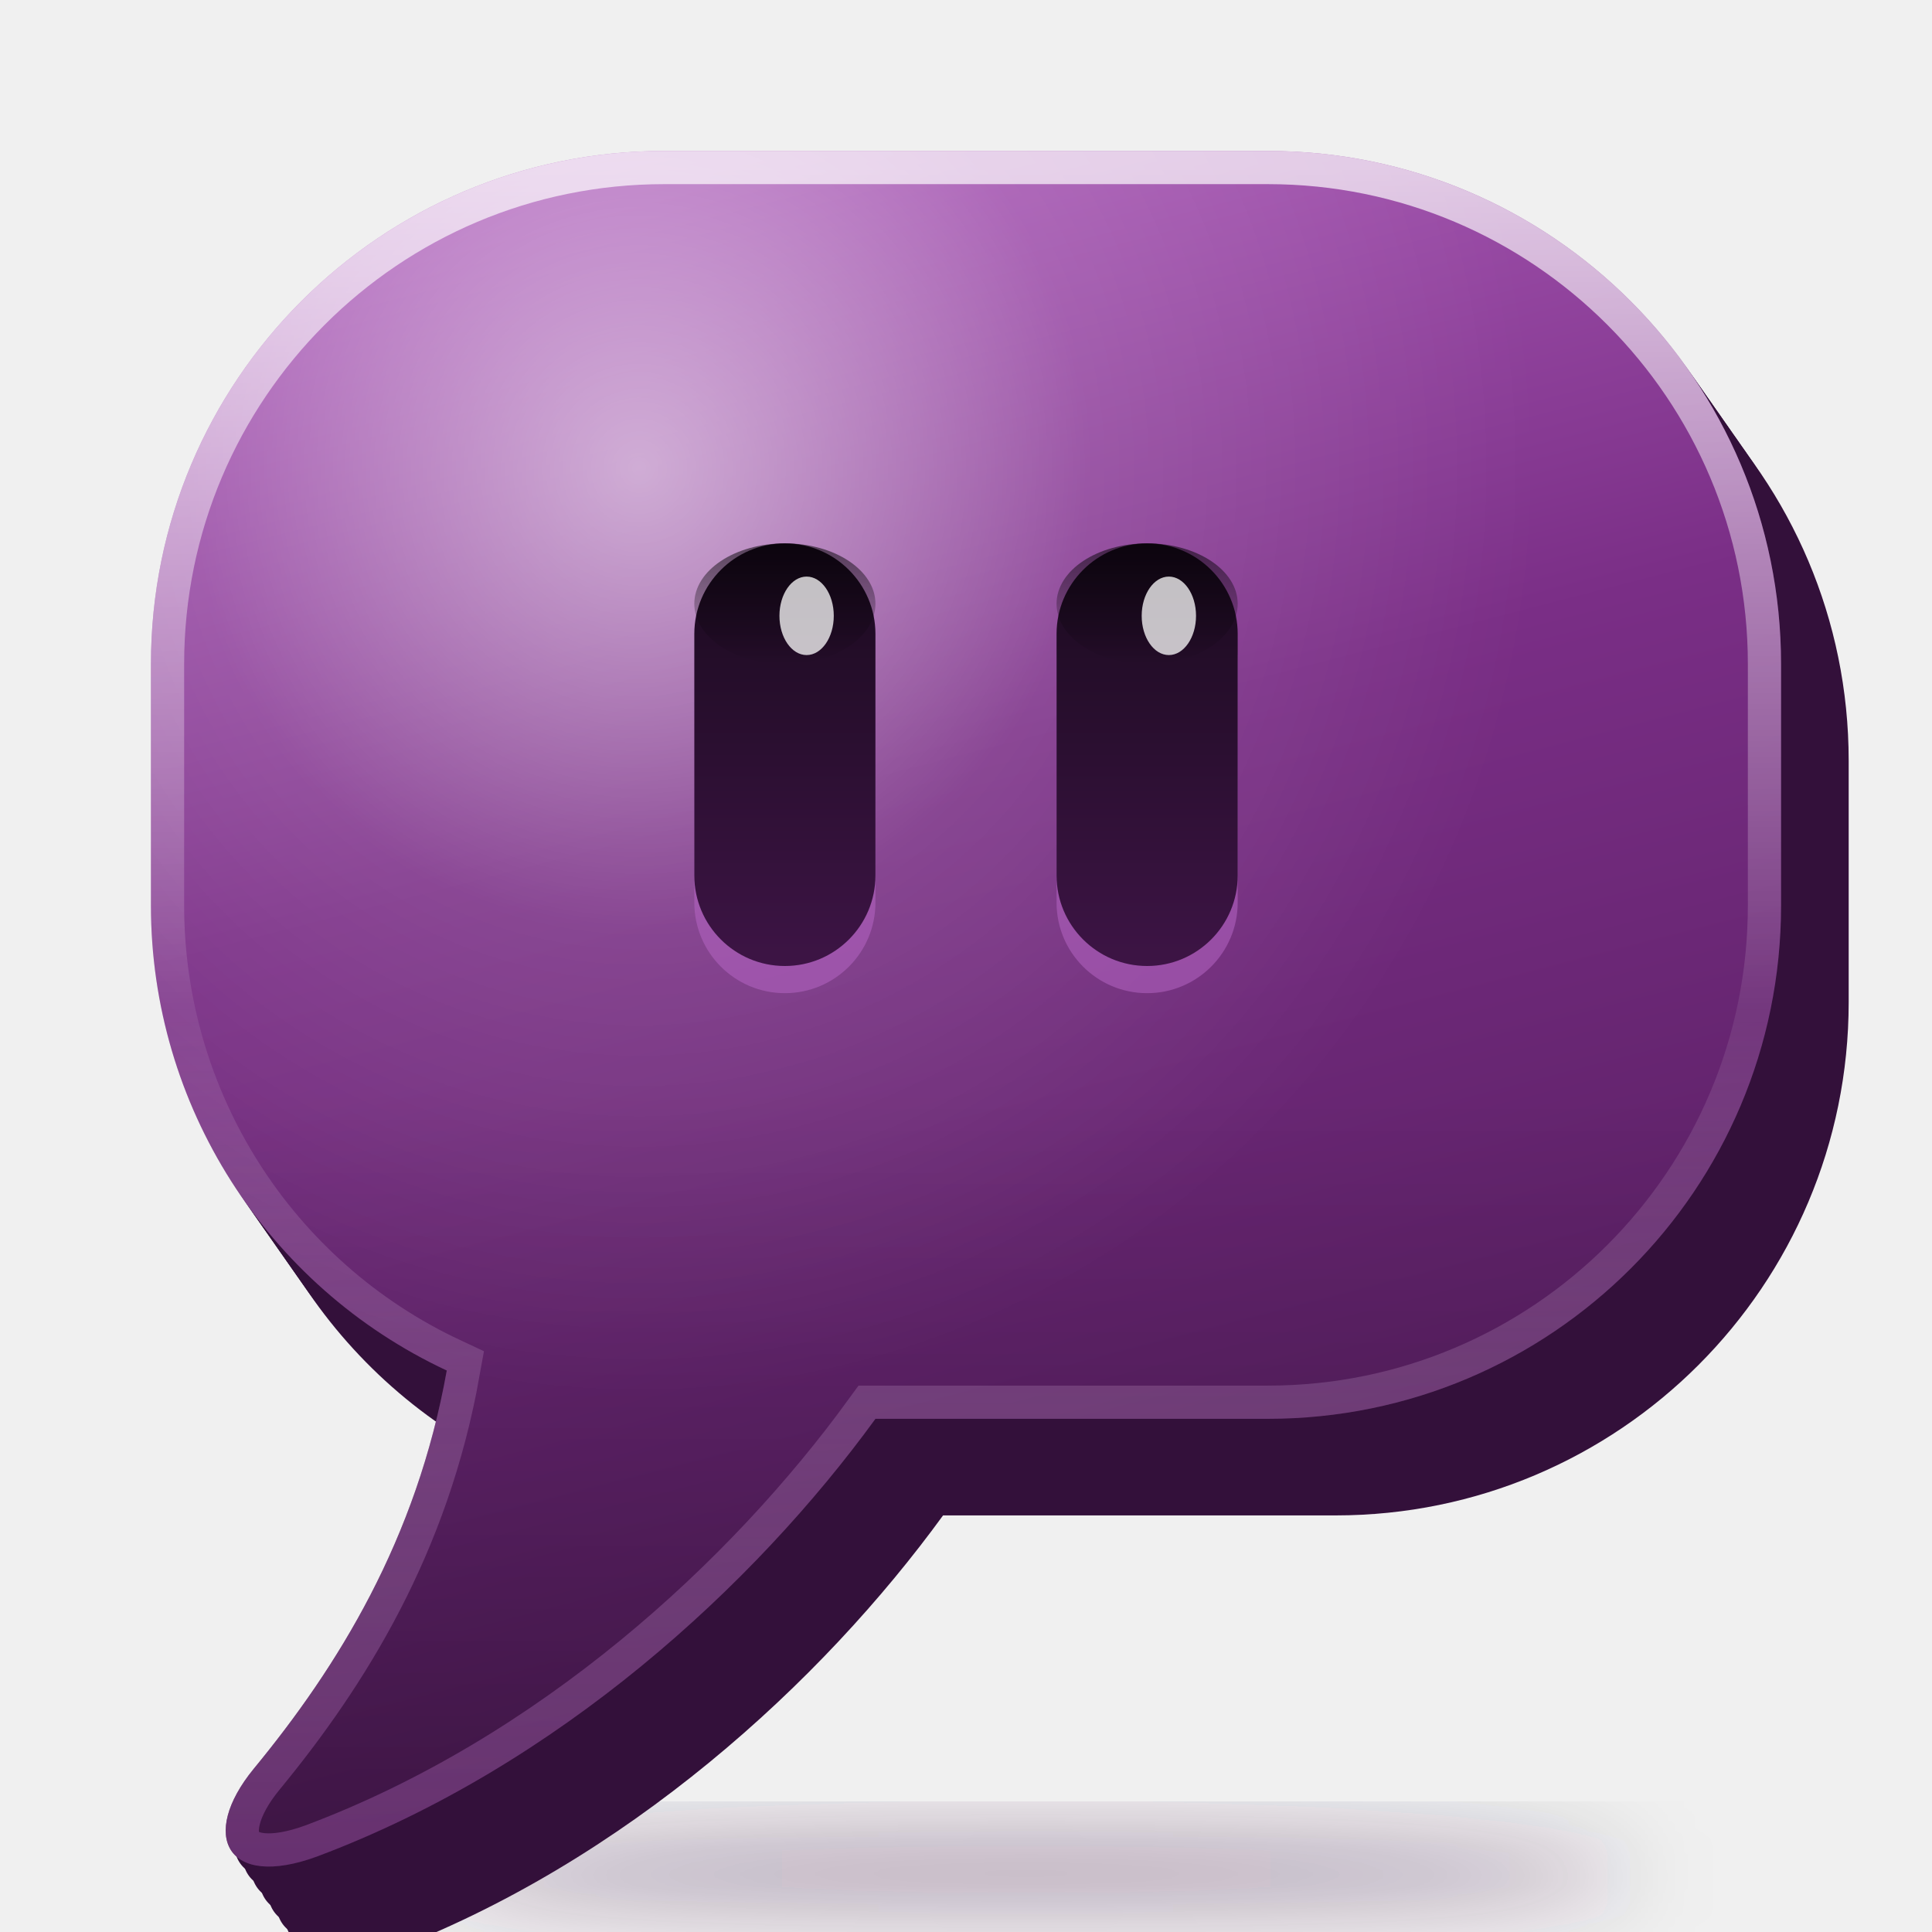
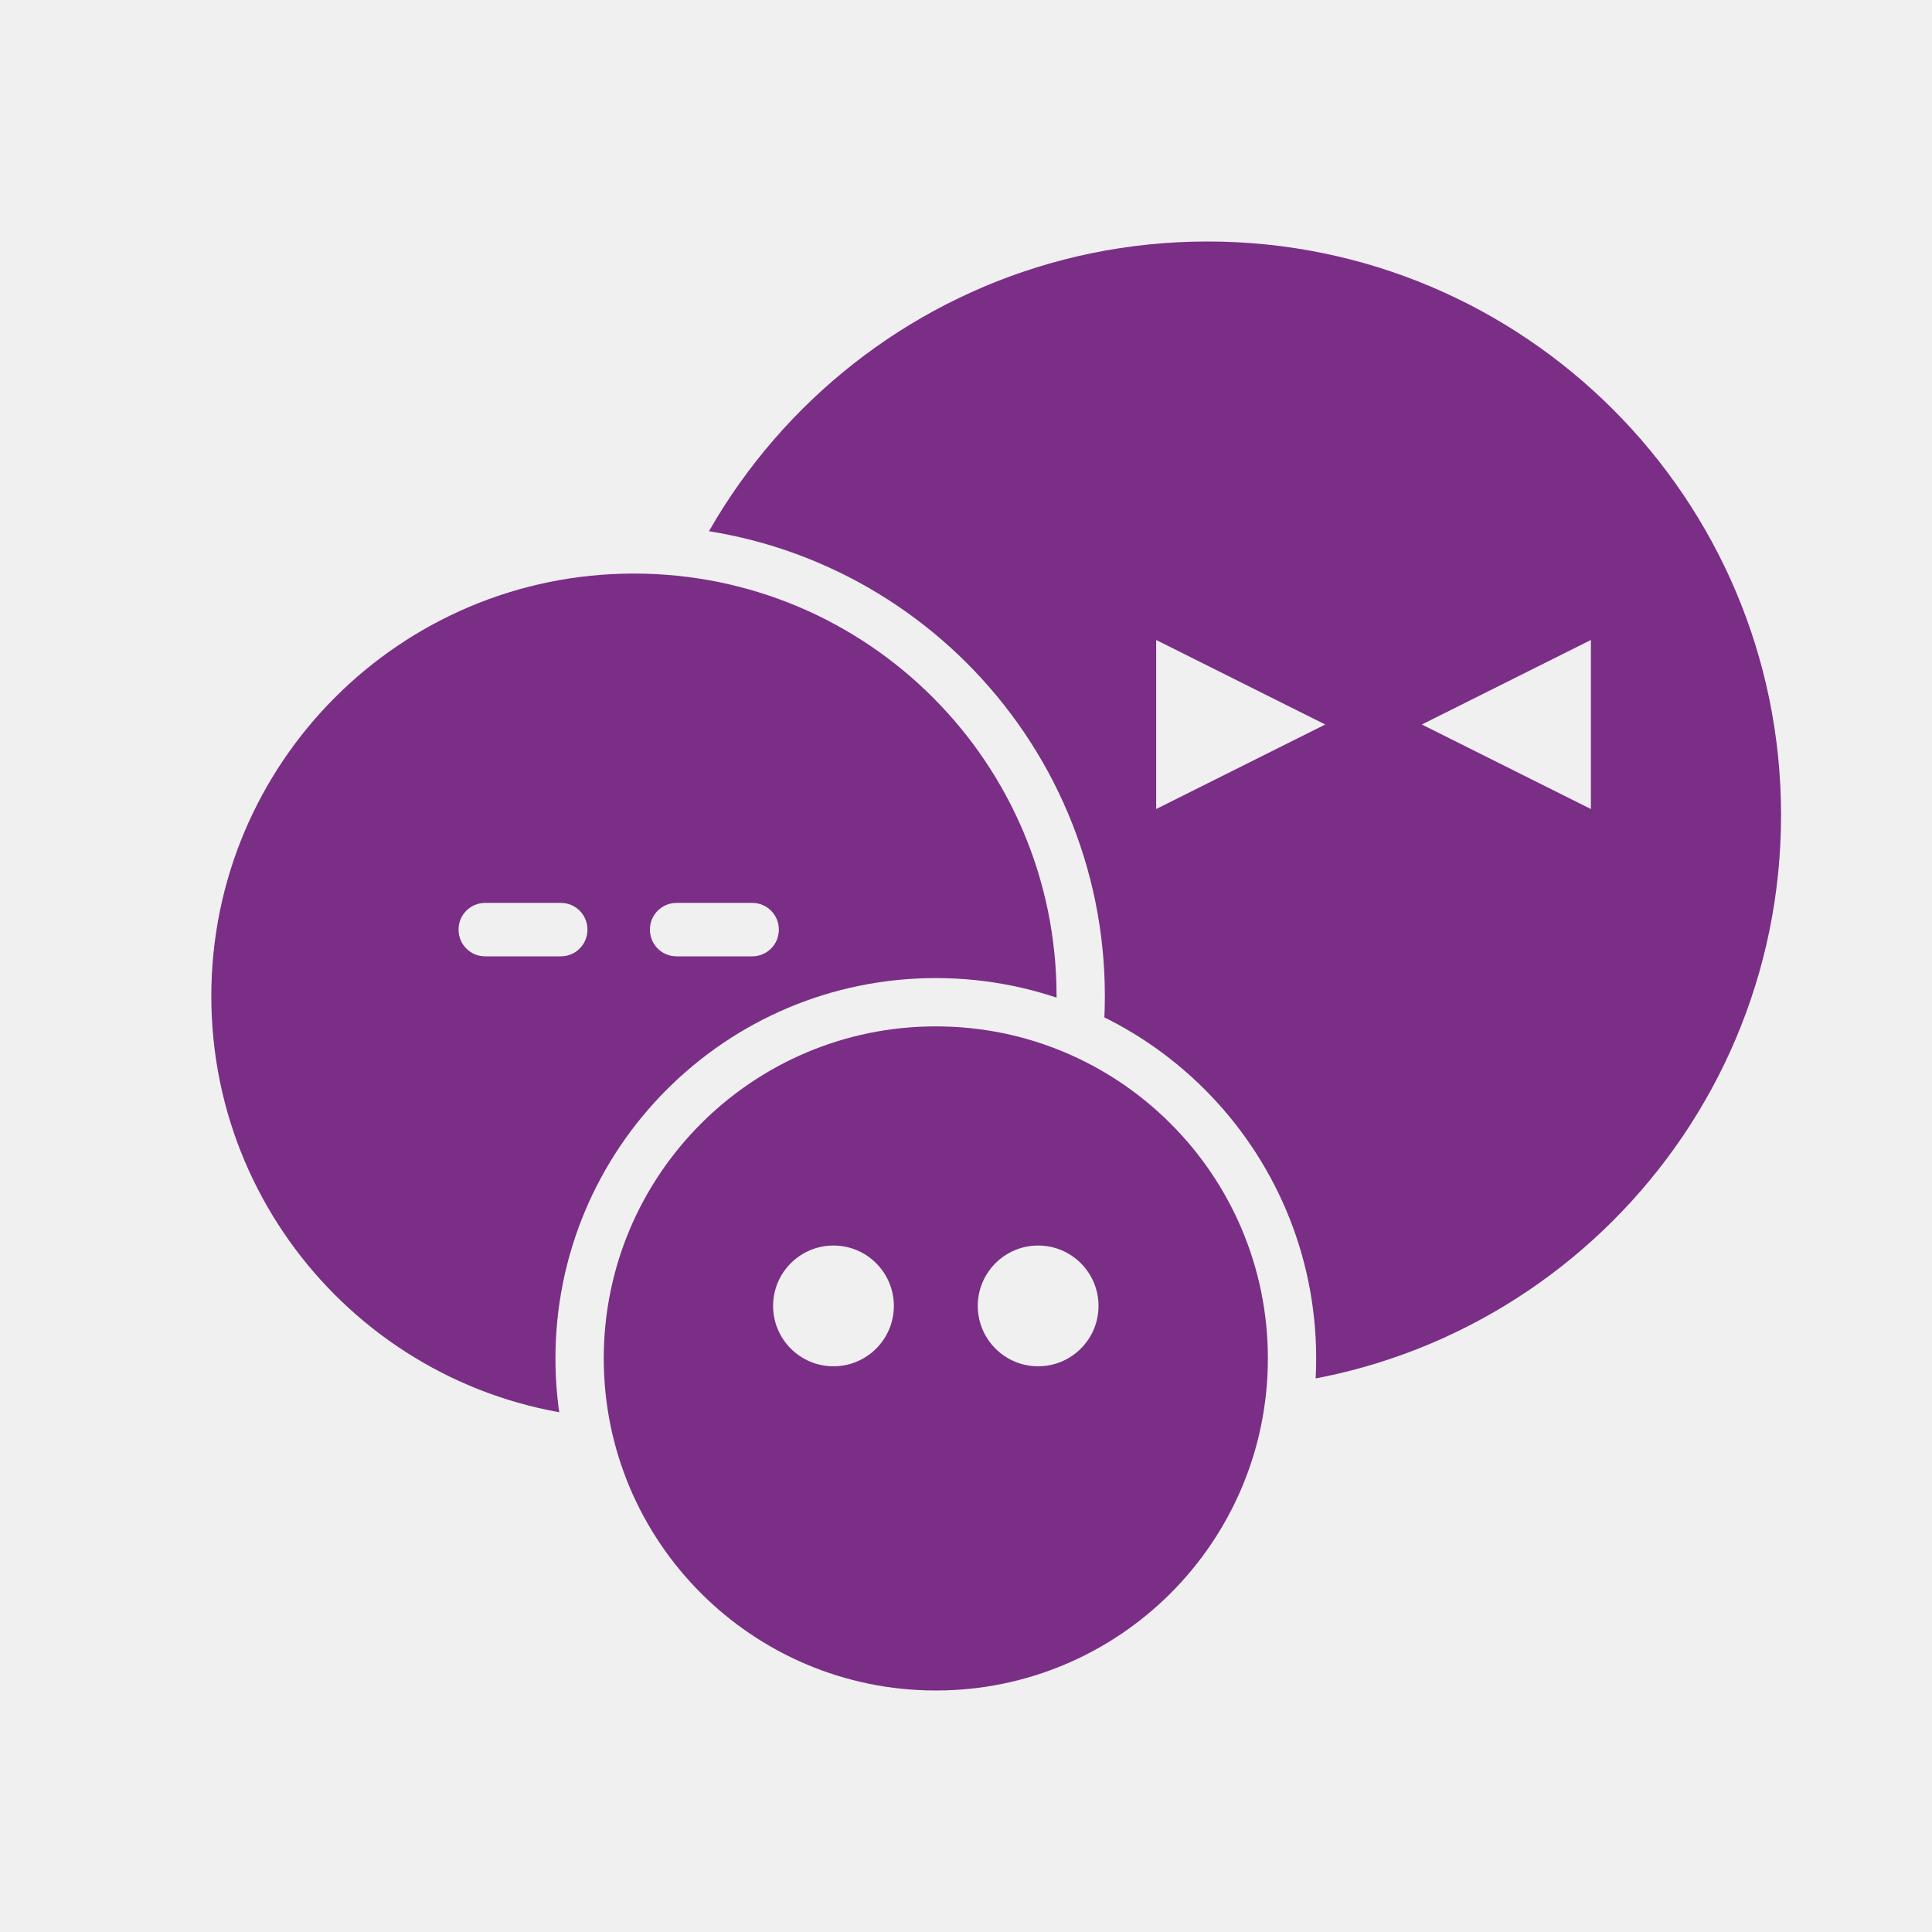
- <svg xmlns="http://www.w3.org/2000/svg" viewBox="0 0 64 64" width="64" height="64" role="img" aria-label="Folks">
+ <svg xmlns="http://www.w3.org/2000/svg" viewBox="0 0 64 64" width="64" height="64" role="img" aria-label="Folks mark">
  <defs>
-     <linearGradient id="folks-face" x1="0" y1="0" x2="0.25" y2="1">
-       <stop offset="0" stop-color="#B565C2" />
-       <stop offset="0.45" stop-color="#7A2E86" />
-       <stop offset="1" stop-color="#521C5B" />
-     </linearGradient>
-     <radialGradient id="folks-spec" cx="0.3" cy="0.18" r="0.55">
-       <stop offset="0" stop-color="#fff" stop-opacity="0.55" />
-       <stop offset="0.5" stop-color="#fff" stop-opacity="0.12" />
-       <stop offset="1" stop-color="#fff" stop-opacity="0" />
-     </radialGradient>
-     <linearGradient id="folks-rim" x1="0" y1="0" x2="0" y2="1">
-       <stop offset="0" stop-color="#fff" stop-opacity="0.7" />
-       <stop offset="0.5" stop-color="#fff" stop-opacity="0.08" />
-       <stop offset="1" stop-color="#B565C2" stop-opacity="0.35" />
-     </linearGradient>
-     <linearGradient id="folks-ao" x1="0" y1="0" x2="0" y2="1">
-       <stop offset="0.55" stop-color="#000" stop-opacity="0" />
-       <stop offset="1" stop-color="#000" stop-opacity="0.28" />
-     </linearGradient>
-     <linearGradient id="folks-eye" x1="0" y1="0" x2="0" y2="1">
-       <stop offset="0" stop-color="#1A0A1E" />
-       <stop offset="1" stop-color="#3D1445" />
-     </linearGradient>
-     <linearGradient id="folks-eyeshade" x1="0" y1="0" x2="0" y2="1">
-       <stop offset="0" stop-color="#000" stop-opacity="0.55" />
-       <stop offset="1" stop-color="#000" stop-opacity="0" />
-     </linearGradient>
-     <clipPath id="folks-clip">
-       <path d="M22 5H42A17 17 0 0 1 59 22V30A17 17 0 0 1 42 47H29C25 52.5 18.5 58.5 10.5 61.5C7.5 62.6 6.6 60.8 8.4 58.6C11.2 55.2 13.8 51 14.8 45.4A17 17 0 0 1 5 30V22A17 17 0 0 1 22 5Z" />
-     </clipPath>
-     <filter id="folks-soft" x="-20%" y="-20%" width="140%" height="160%">
-       <feGaussianBlur stdDeviation="1.6" />
-     </filter>
+     <mask id="fm-back">
+       <rect width="64" height="64" fill="#fff" />
+       <circle cx="21" cy="33" r="15.6" fill="#000" />
+       <circle cx="31" cy="45" r="12.6" fill="#000" />
+       <path d="M38.30 21.20L43.90 24.00L38.30 26.80Z" fill="#000" />
+       <path d="M52.70 21.20L47.10 24.00L52.70 26.80Z" fill="#000" />
+     </mask>
+     <mask id="fm-left">
+       <rect width="64" height="64" fill="#fff" />
+       <circle cx="31" cy="45" r="12.6" fill="#000" />
+       <rect x="15.19" y="29.91" width="4.27" height="1.77" rx="0.88" fill="#000" />
+       <rect x="21.53" y="29.91" width="4.27" height="1.77" rx="0.88" fill="#000" />
+     </mask>
+     <mask id="fm-front">
+       <rect width="64" height="64" fill="#fff" />
+       <circle cx="27.61" cy="43.26" r="2.00" fill="#000" />
+       <circle cx="34.39" cy="43.26" r="2.00" fill="#000" />
+     </mask>
  </defs>
-   <g>
-     <ellipse cx="34" cy="62.2" rx="20" ry="1.8" fill="#33103A" fill-opacity="0.28" filter="url(#folks-soft)" />
-     <path d="M22 5H42A17 17 0 0 1 59 22V30A17 17 0 0 1 42 47H29C25 52.5 18.5 58.5 10.5 61.5C7.5 62.6 6.6 60.8 8.4 58.6C11.2 55.2 13.8 51 14.8 45.4A17 17 0 0 1 5 30V22A17 17 0 0 1 22 5Z" fill="#33103A" transform="translate(0.28 0.40)" />
-     <path d="M22 5H42A17 17 0 0 1 59 22V30A17 17 0 0 1 42 47H29C25 52.5 18.5 58.5 10.5 61.5C7.5 62.6 6.6 60.8 8.4 58.6C11.2 55.2 13.8 51 14.8 45.4A17 17 0 0 1 5 30V22A17 17 0 0 1 22 5Z" fill="#33103A" transform="translate(0.56 0.80)" />
-     <path d="M22 5H42A17 17 0 0 1 59 22V30A17 17 0 0 1 42 47H29C25 52.5 18.5 58.5 10.5 61.5C7.5 62.6 6.6 60.8 8.4 58.6C11.2 55.2 13.8 51 14.8 45.4A17 17 0 0 1 5 30V22A17 17 0 0 1 22 5Z" fill="#33103A" transform="translate(0.84 1.20)" />
-     <path d="M22 5H42A17 17 0 0 1 59 22V30A17 17 0 0 1 42 47H29C25 52.5 18.5 58.5 10.5 61.5C7.5 62.6 6.6 60.8 8.4 58.6C11.2 55.2 13.8 51 14.8 45.4A17 17 0 0 1 5 30V22A17 17 0 0 1 22 5Z" fill="#33103A" transform="translate(1.12 1.60)" />
-     <path d="M22 5H42A17 17 0 0 1 59 22V30A17 17 0 0 1 42 47H29C25 52.5 18.5 58.5 10.5 61.5C7.5 62.6 6.6 60.8 8.4 58.6C11.2 55.2 13.8 51 14.8 45.4A17 17 0 0 1 5 30V22A17 17 0 0 1 22 5Z" fill="#33103A" transform="translate(1.40 2.00)" />
-     <path d="M22 5H42A17 17 0 0 1 59 22V30A17 17 0 0 1 42 47H29C25 52.5 18.5 58.5 10.5 61.5C7.5 62.6 6.6 60.8 8.4 58.6C11.2 55.2 13.8 51 14.8 45.4A17 17 0 0 1 5 30V22A17 17 0 0 1 22 5Z" fill="#33103A" transform="translate(1.68 2.40)" />
-     <path d="M22 5H42A17 17 0 0 1 59 22V30A17 17 0 0 1 42 47H29C25 52.5 18.5 58.5 10.5 61.5C7.5 62.6 6.6 60.8 8.4 58.6C11.2 55.2 13.8 51 14.8 45.4A17 17 0 0 1 5 30V22A17 17 0 0 1 22 5Z" fill="#33103A" transform="translate(1.96 2.80)" />
-     <path d="M22 5H42A17 17 0 0 1 59 22V30A17 17 0 0 1 42 47H29C25 52.5 18.5 58.5 10.5 61.5C7.5 62.6 6.6 60.8 8.4 58.6C11.2 55.2 13.8 51 14.8 45.4A17 17 0 0 1 5 30V22A17 17 0 0 1 22 5Z" fill="#33103A" transform="translate(2.24 3.20)" />
-     <path d="M22 5H42A17 17 0 0 1 59 22V30A17 17 0 0 1 42 47H29C25 52.5 18.5 58.5 10.5 61.5C7.5 62.6 6.6 60.8 8.4 58.6C11.2 55.2 13.8 51 14.8 45.4A17 17 0 0 1 5 30V22A17 17 0 0 1 22 5Z" fill="url(#folks-face)" />
-     <path d="M22 5H42A17 17 0 0 1 59 22V30A17 17 0 0 1 42 47H29C25 52.5 18.5 58.5 10.5 61.5C7.5 62.6 6.6 60.8 8.4 58.6C11.2 55.2 13.8 51 14.8 45.4A17 17 0 0 1 5 30V22A17 17 0 0 1 22 5Z" fill="url(#folks-spec)" />
-     <path d="M22 5H42A17 17 0 0 1 59 22V30A17 17 0 0 1 42 47H29C25 52.5 18.5 58.5 10.5 61.5C7.5 62.6 6.6 60.8 8.4 58.6C11.2 55.2 13.8 51 14.8 45.4A17 17 0 0 1 5 30V22A17 17 0 0 1 22 5Z" fill="url(#folks-ao)" />
-     <g clip-path="url(#folks-clip)">
-       <path d="M22 5H42A17 17 0 0 1 59 22V30A17 17 0 0 1 42 47H29C25 52.5 18.5 58.5 10.5 61.5C7.5 62.6 6.6 60.8 8.4 58.6C11.2 55.2 13.8 51 14.8 45.4A17 17 0 0 1 5 30V22A17 17 0 0 1 22 5Z" fill="none" stroke="url(#folks-rim)" stroke-width="2.2" />
-     </g>
-     <rect fill="#B565C2" fill-opacity="0.55" x="23" y="18.9" width="6" height="14" rx="3" />
-     <rect fill="url(#folks-eye)" x="23" y="18" width="6" height="14" rx="3" />
-     <rect x="23" y="18" width="6" height="4" rx="3" fill="url(#folks-eyeshade)" />
-     <ellipse cx="26.72" cy="20.4" rx="0.9" ry="1.3" fill="#fff" fill-opacity="0.75" />
-     <rect fill="#B565C2" fill-opacity="0.55" x="35" y="18.9" width="6" height="14" rx="3" />
-     <rect fill="url(#folks-eye)" x="35" y="18" width="6" height="14" rx="3" />
-     <rect x="35" y="18" width="6" height="4" rx="3" fill="url(#folks-eyeshade)" />
-     <ellipse cx="38.72" cy="20.4" rx="0.9" ry="1.3" fill="#fff" fill-opacity="0.75" />
-   </g>
+   <circle cx="40" cy="27" r="19" fill="#7A2E86" mask="url(#fm-back)" />
+   <circle cx="21" cy="33" r="14" fill="#7A2E86" mask="url(#fm-left)" />
+   <circle cx="31" cy="45" r="11" fill="#7A2E86" mask="url(#fm-front)" />
</svg>
